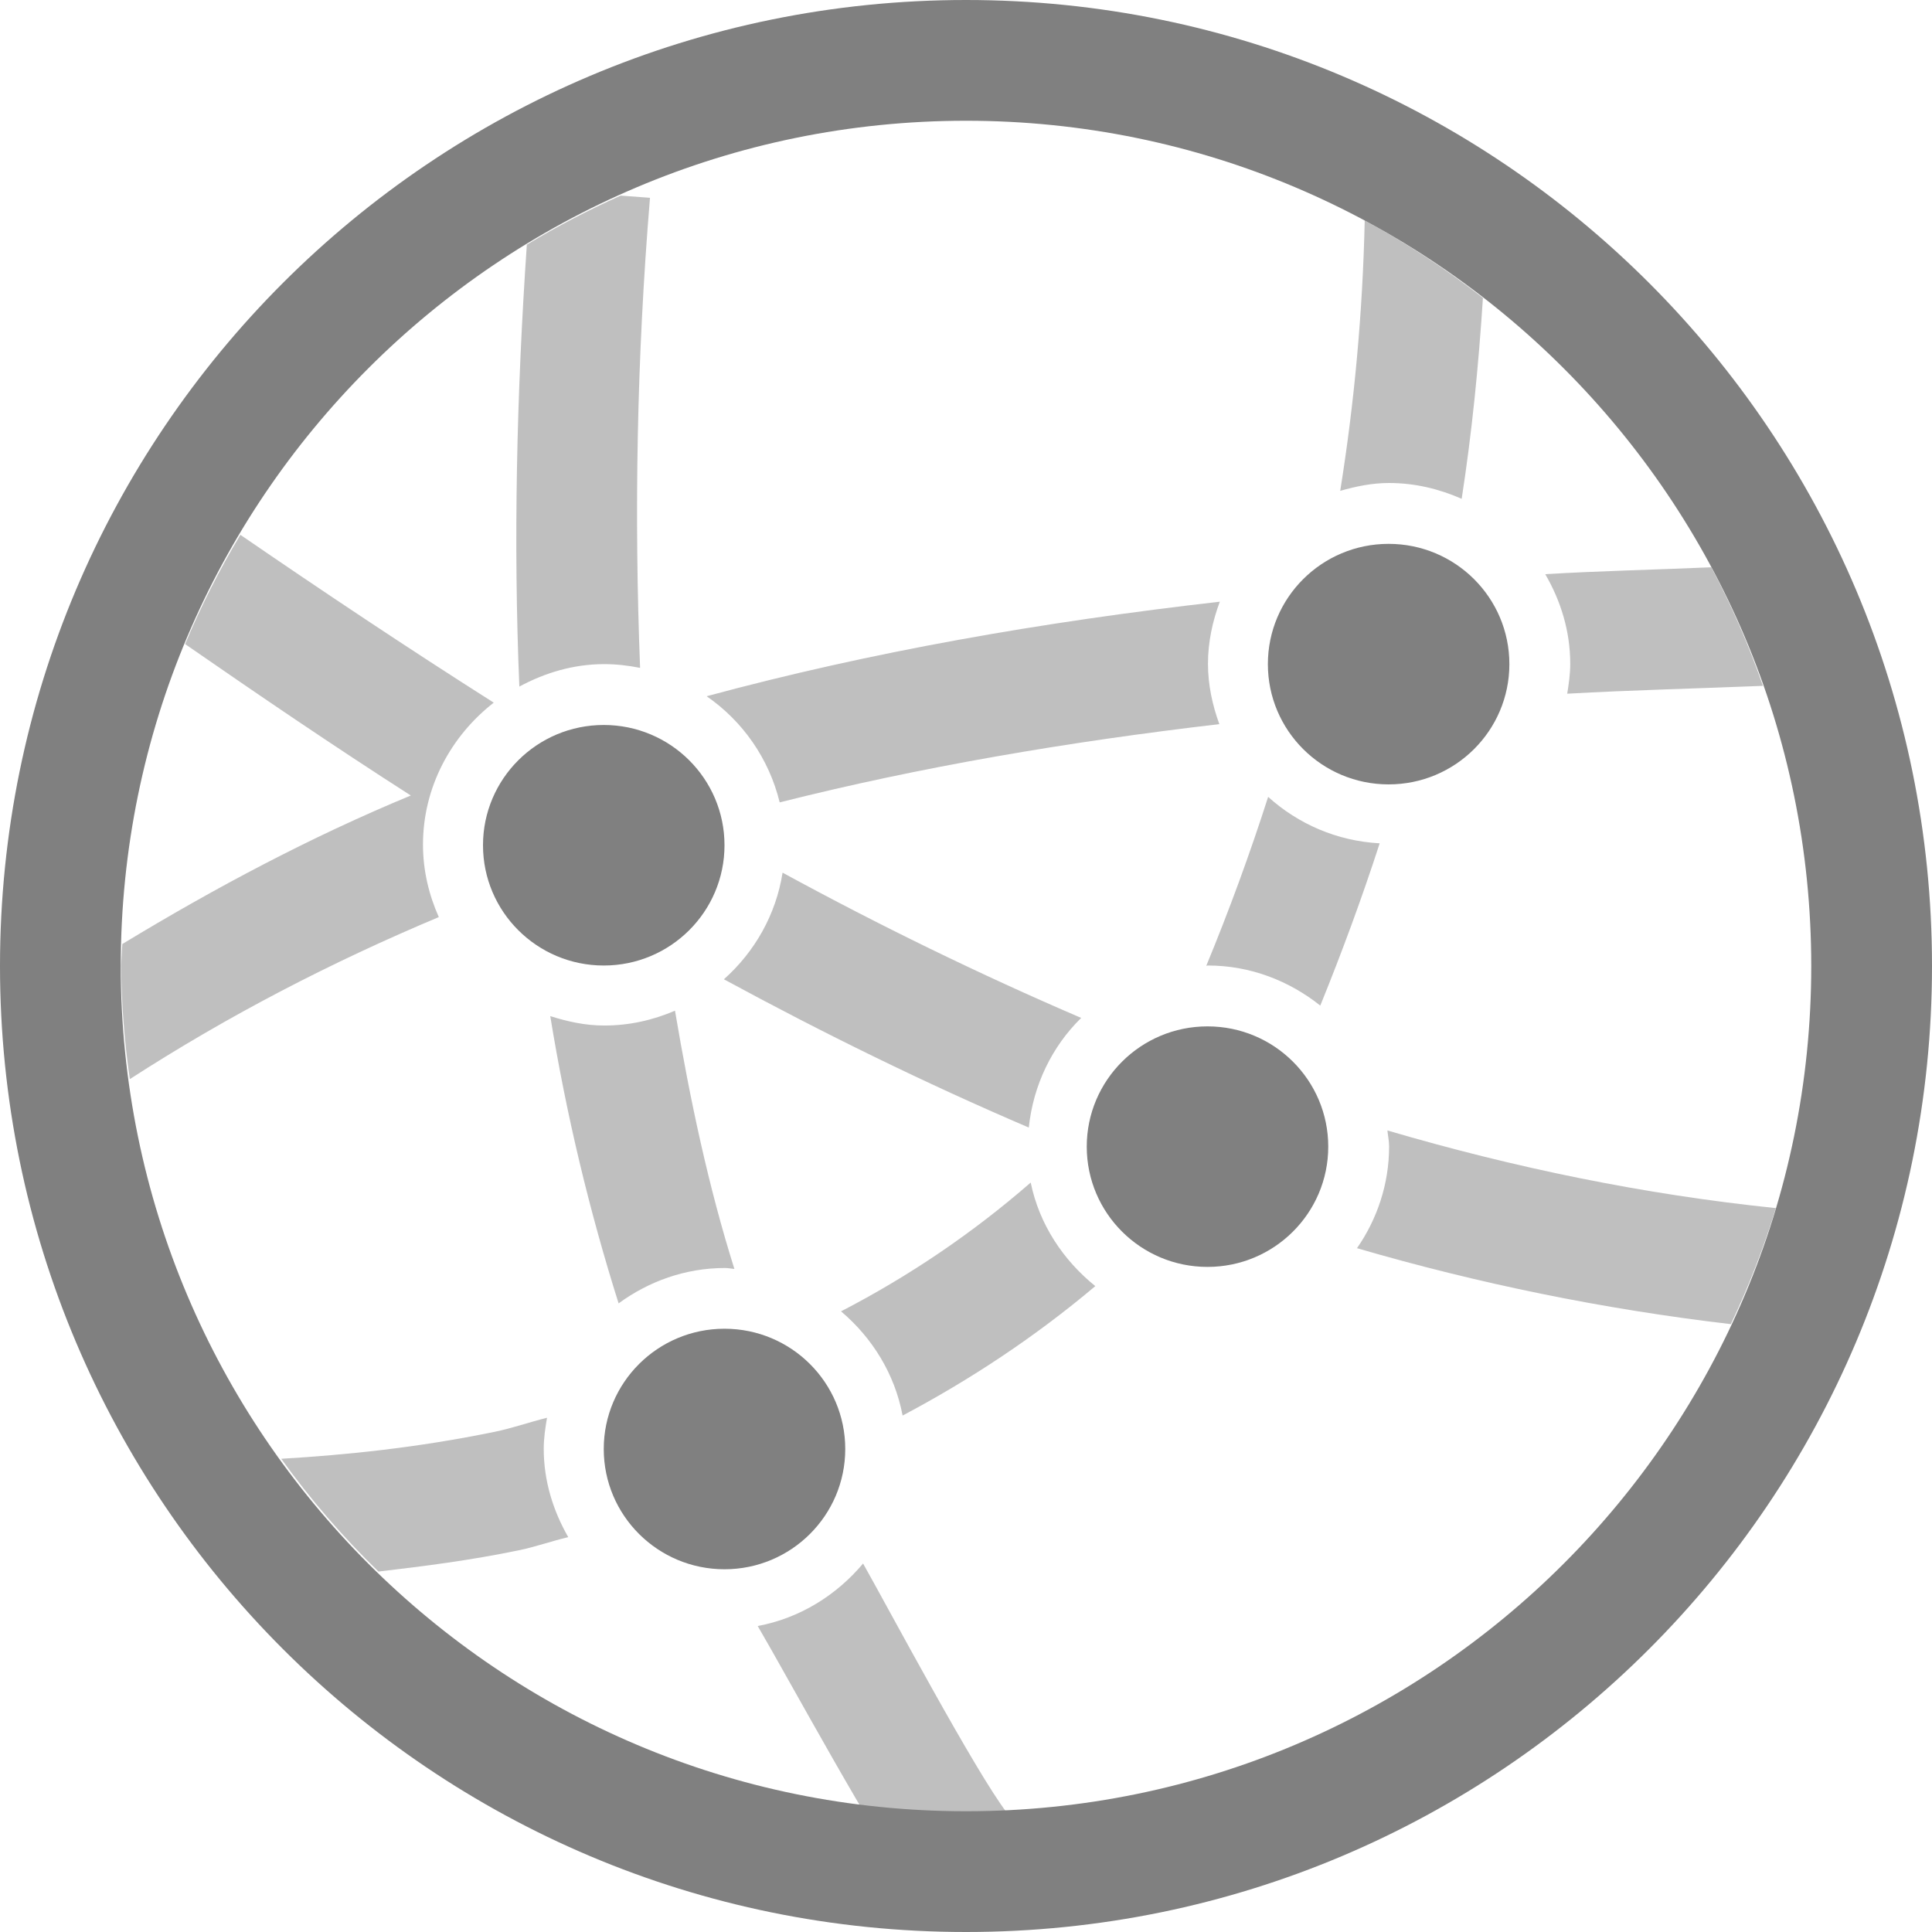
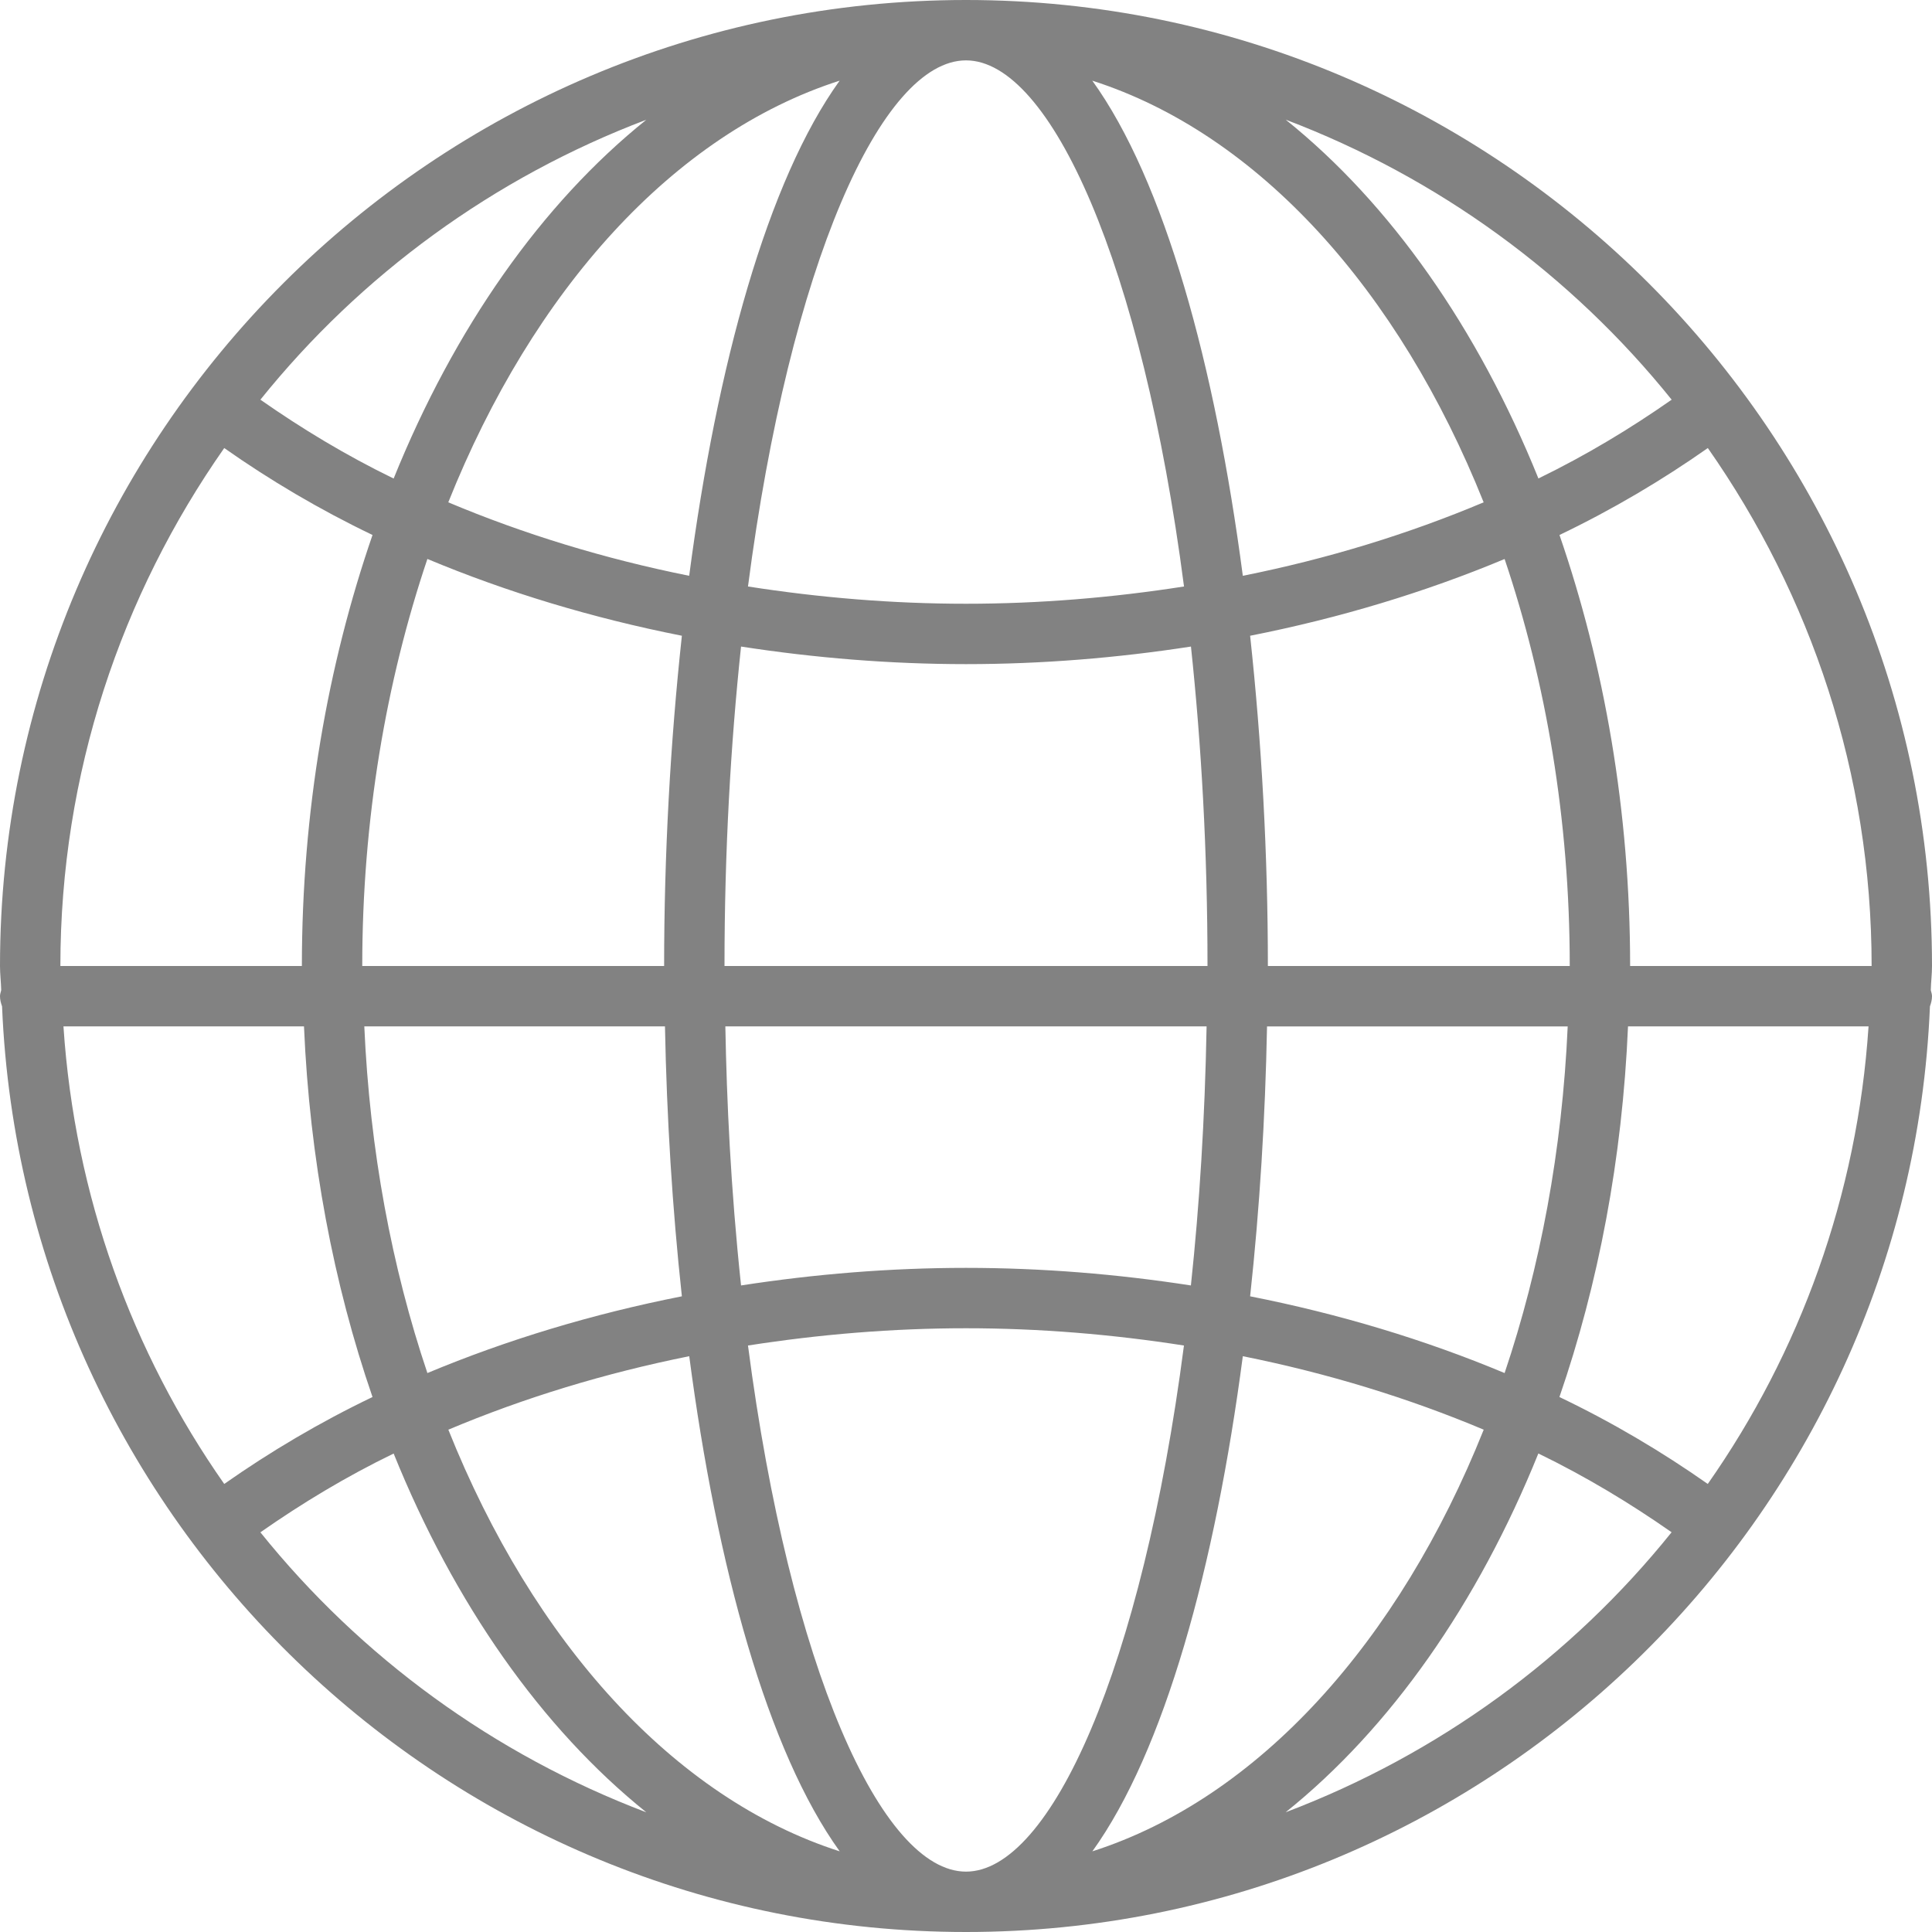
- <svg xmlns="http://www.w3.org/2000/svg" version="1.1" viewBox="0 0 16 16">
-   <g transform="translate(-612 -180)" fill="#808080">
-     <path d="m617.14 181.62c-0.267 0.119-0.527 0.255-0.777 0.406-0.085 1.242-0.112 2.467-0.062 3.66 0.211-0.114 0.448-0.186 0.703-0.186 0.101 0 0.201 0.012 0.297 0.031-0.049-1.259-0.029-2.556 0.082-3.893zm6.162 0.207c-0.017 0.757-0.085 1.503-0.203 2.238 0.13-0.037 0.263-0.065 0.404-0.065 0.214 0 0.416 0.049 0.602 0.131 0.085-0.548 0.14-1.104 0.176-1.664-0.308-0.24-0.635-0.455-0.979-0.641zm-9.312 2.603c-0.174 0.29-0.327 0.592-0.457 0.904 0.608 0.421 1.226 0.842 1.869 1.254-0.822 0.34-1.614 0.76-2.389 1.23-4e-3 0.059-7e-3 0.118-0.01 0.178 3e-3 0.315 0.027 0.63 0.072 0.941 0.82-0.53 1.675-0.971 2.559-1.342-0.082-0.184-0.131-0.386-0.131-0.6-1.6e-4 -0.477 0.233-0.901 0.586-1.176-0.717-0.455-1.415-0.921-2.1-1.391zm12.182 0.268c-0.457 0.02-0.925 0.03-1.375 0.057 0.128 0.22 0.207 0.471 0.207 0.742 3e-5 0.085-0.012 0.167-0.025 0.248 0.529-0.03 1.08-0.043 1.621-0.065-0.117-0.338-0.26-0.666-0.428-0.982zm-4.07 0.285c-1.467 0.167-2.886 0.414-4.25 0.783 0.299 0.206 0.517 0.518 0.605 0.879 1.166-0.294 2.382-0.501 3.641-0.648-0.057-0.157-0.094-0.324-0.094-0.5-6e-5 -0.181 0.038-0.353 0.098-0.514zm0.4 1.617c-0.152 0.474-0.323 0.94-0.512 1.398 5e-3 -4e-5 9e-3 -2e-3 0.014-2e-3 0.351 0 0.673 0.127 0.93 0.332 0.179-0.441 0.344-0.888 0.492-1.344-0.354-0.019-0.675-0.16-0.924-0.385zm-4.021 0.627c-0.055 0.349-0.232 0.657-0.486 0.883 0.82 0.445 1.661 0.858 2.525 1.228 0.037-0.352 0.192-0.671 0.434-0.908-0.843-0.362-1.667-0.764-2.473-1.203zm-0.891 1.143c-0.181 0.078-0.378 0.123-0.586 0.123-0.157 0-0.305-0.033-0.447-0.078 0.134 0.823 0.325 1.616 0.566 2.379 0.249-0.182 0.552-0.293 0.881-0.293 0.027 0 0.052 6e-3 0.078 8e-3 -0.214-0.679-0.367-1.399-0.492-2.139zm5.9 0.992c4e-3 0.044 0.014 0.086 0.014 0.131 1.1e-4 0.313-0.099 0.603-0.266 0.844 1.006 0.293 2.038 0.505 3.096 0.629 0.148-0.311 0.272-0.632 0.373-0.961-1.096-0.113-2.168-0.335-3.217-0.643zm-2.955 0.432c-0.481 0.419-1.009 0.776-1.57 1.066 0.259 0.219 0.445 0.519 0.51 0.863 0.559-0.296 1.098-0.652 1.596-1.072-0.267-0.215-0.464-0.512-0.535-0.857zm-4.004 1.947c-0.145 0.036-0.293 0.088-0.436 0.117-0.643 0.132-1.228 0.191-1.766 0.223 0.24 0.334 0.51 0.647 0.805 0.934 0.374-0.044 0.756-0.092 1.162-0.176 0.133-0.027 0.274-0.077 0.41-0.109-0.125-0.218-0.203-0.465-0.203-0.732-3e-5 -0.087 0.013-0.172 0.027-0.256zm2.617 1.207c-0.221 0.263-0.524 0.453-0.873 0.518 0.236 0.402 0.989 1.792 1.275 2.162l0.791-0.613c-0.259-0.334-0.983-1.694-1.193-2.066z" color="#000000" color-rendering="auto" dominant-baseline="auto" fill-rule="evenodd" image-rendering="auto" opacity=".5" shape-rendering="auto" solid-color="#000000" style="font-feature-settings:normal;font-variant-alternates:normal;font-variant-caps:normal;font-variant-ligatures:normal;font-variant-numeric:normal;font-variant-position:normal;isolation:auto;mix-blend-mode:normal;shape-padding:0;text-decoration-color:#000000;text-decoration-line:none;text-decoration-style:solid;text-indent:0;text-orientation:mixed;text-transform:none;white-space:normal" />
-     <path d="m620 180a8 8 0 0 0-8 8 8 8 0 0 0 8 8 8 8 0 0 0 8-8 8 8 0 0 0-8-8zm0 1a7 7 0 0 1 7 7 7 7 0 0 1-7 7 7 7 0 0 1-7-7 7 7 0 0 1 7-7zm3.5 3.504a1 0.996 0 0 0-1 0.996 1 0.996 0 0 0 1 0.996 1 0.996 0 0 0 1-0.996 1 0.996 0 0 0-1-0.996zm-6.5 1.5a1 0.996 0 0 0-1 0.996 1 0.996 0 0 0 1 0.996 1 0.996 0 0 0 1-0.996 1 0.996 0 0 0-1-0.996zm5 2.496a1 0.996 0 0 0-1 0.996 1 0.996 0 0 0 1 0.996 1 0.996 0 0 0 1-0.996 1 0.996 0 0 0-1-0.996zm-4 2.504a1 0.996 0 0 0-1 0.996 1 0.996 0 0 0 1 0.996 1 0.996 0 0 0 1-0.996 1 0.996 0 0 0-1-0.996z" />
+ <svg xmlns="http://www.w3.org/2000/svg" version="1.1" id="Layer_1" x="0px" y="0px" width="32px" height="32px" viewBox="0 0 32 32" enable-background="new 0 0 32 32" xml:space="preserve">
+   <g>
+     <path fill="#828282" d="M0.034,16.668C0.388,25.179,7.403,32,16,32s15.612-6.821,15.966-15.332C31.985,16.615,32,16.56,32,16.5   c0-0.036-0.013-0.067-0.02-0.1C31.983,16.266,32,16.135,32,16c0-8.822-7.178-16-16-16S0,7.178,0,16c0,0.135,0.017,0.266,0.02,0.4   C0.013,16.433,0,16.464,0,16.5C0,16.56,0.015,16.615,0.034,16.668z M24.921,22.742c-1.319-0.552-2.735-0.979-4.215-1.271   c0.158-1.453,0.251-2.962,0.28-4.47h4.98C25.875,19.055,25.51,20.994,24.921,22.742z M26.965,17h3.984   c-0.186,2.806-1.138,5.403-2.663,7.579c-0.759-0.533-1.577-1.019-2.457-1.44C26.474,21.27,26.871,19.196,26.965,17z M12.389,22.286   C13.567,22.102,14.776,22,16,22c1.224,0,2.433,0.102,3.61,0.286C18.916,27.621,17.4,31,16,31S13.084,27.621,12.389,22.286z    M13.908,30.664c-2.751-0.882-5.078-3.471-6.482-6.984c1.246-0.525,2.586-0.935,3.99-1.217   C11.875,25.959,12.714,29.005,13.908,30.664z M12.274,10.709C13.491,10.897,14.739,11,16,11c1.261,0,2.509-0.103,3.726-0.291   C19.898,12.329,20,14.097,20,16h-8C12,14.097,12.102,12.329,12.274,10.709z M19.985,17c-0.028,1.525-0.118,2.961-0.26,4.291   C18.509,21.103,17.262,21,16,21c-1.262,0-2.509,0.103-3.726,0.291c-0.173-1.626-0.237-3.057-0.26-4.291H19.985z M20.585,22.463   c1.404,0.282,2.743,0.692,3.99,1.217c-1.404,3.513-3.731,6.102-6.482,6.984C19.286,29.005,20.125,25.959,20.585,22.463z M21,16   c0-1.836-0.102-3.696-0.294-5.47c1.48-0.292,2.896-0.72,4.215-1.271C25.605,11.288,26,13.574,26,16H21z M20.585,9.537   c-0.46-3.496-1.298-6.543-2.493-8.201c2.751,0.882,5.078,3.471,6.482,6.984C23.328,8.845,21.989,9.256,20.585,9.537z M19.611,9.714   C18.433,9.898,17.224,10,16,10s-2.433-0.102-3.611-0.286C13.084,4.379,14.6,1,16,1C17.4,1,18.916,4.379,19.611,9.714z    M11.415,9.537c-1.404-0.282-2.743-0.692-3.99-1.217c1.404-3.513,3.731-6.102,6.482-6.984C12.714,2.995,11.875,6.041,11.415,9.537z    M11.294,10.53C11.102,12.304,11,14.164,11,16H6c0-2.426,0.395-4.712,1.079-6.742C8.398,9.81,9.814,10.237,11.294,10.53z    M11.014,17c0.029,1.508,0.122,3.017,0.28,4.471c-1.48,0.292-2.896,0.72-4.215,1.271C6.49,20.994,6.125,19.055,6.034,17H11.014z    M6.17,23.139c-0.88,0.422-1.697,0.907-2.456,1.44C2.189,22.403,1.237,19.807,1.051,17h3.984C5.129,19.196,5.526,21.27,6.17,23.139   z M4.313,25.38c0.685-0.479,1.417-0.922,2.207-1.305c1.004,2.485,2.449,4.548,4.186,5.943C8.18,29.06,5.977,27.45,4.313,25.38z    M21.294,30.017c1.738-1.394,3.182-3.458,4.186-5.943c0.79,0.384,1.522,0.826,2.207,1.305C26.023,27.45,23.82,29.06,21.294,30.017z    M27,16c0-2.567-0.428-4.987-1.17-7.139c0.88-0.422,1.698-0.907,2.457-1.44C29.991,9.855,31,12.81,31,16H27z M27.688,6.62   c-0.685,0.479-1.417,0.921-2.207,1.305c-1.004-2.485-2.449-4.549-4.186-5.943C23.82,2.94,26.023,4.55,27.688,6.62z M10.706,1.983   C8.968,3.377,7.524,5.441,6.52,7.926C5.729,7.542,4.998,7.099,4.313,6.62C5.977,4.55,8.18,2.94,10.706,1.983z M3.714,7.421   C4.472,7.954,5.29,8.439,6.17,8.861C5.428,11.013,5,13.433,5,16H1C1,12.81,2.009,9.855,3.714,7.421z" />
  </g>
</svg>
